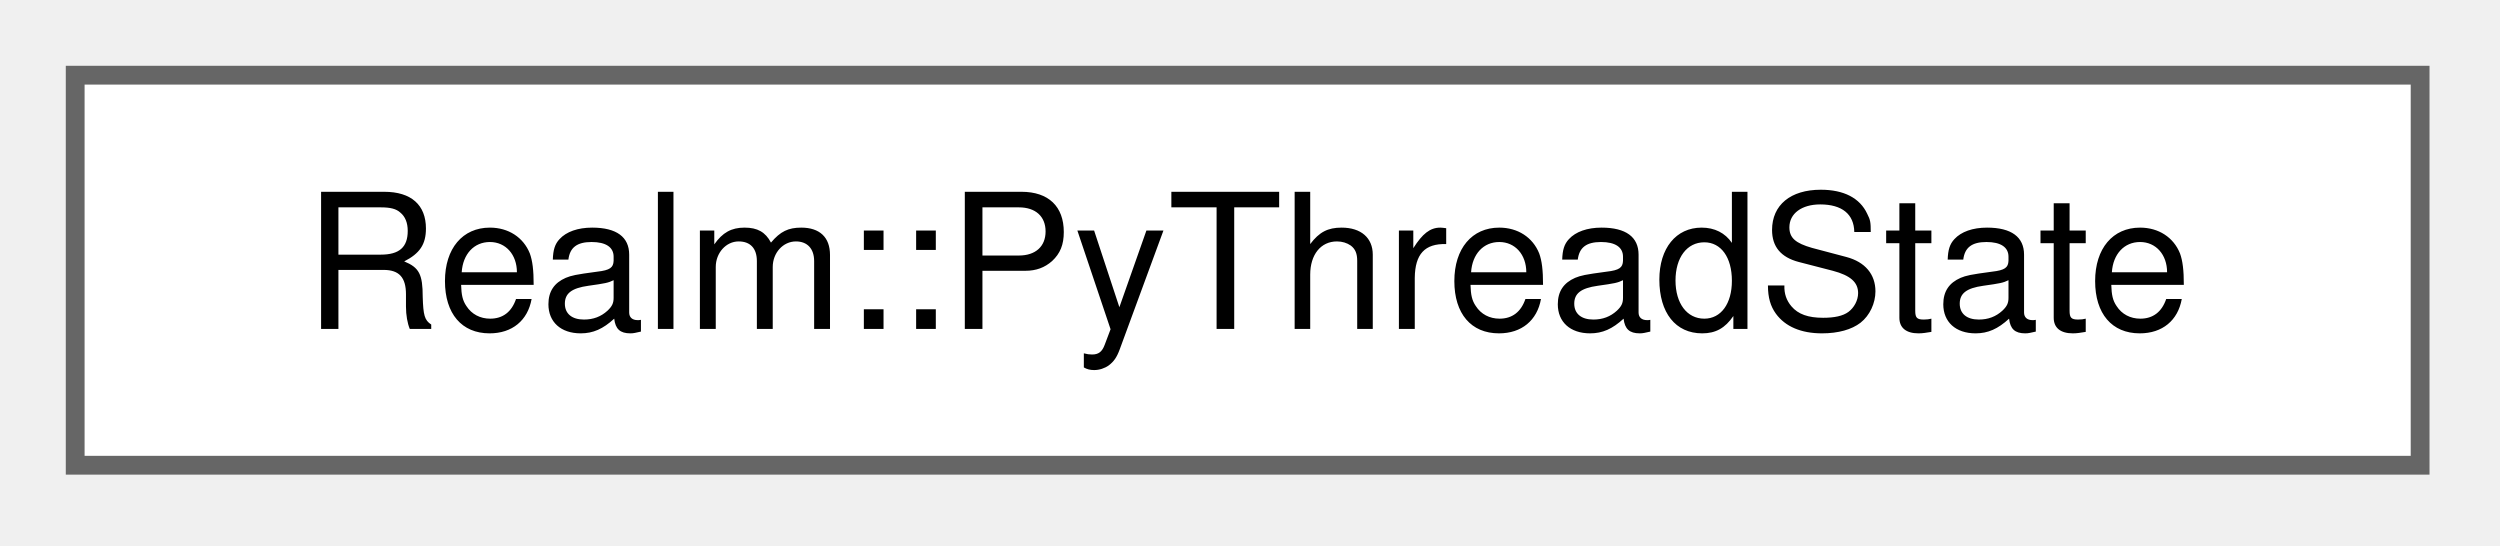
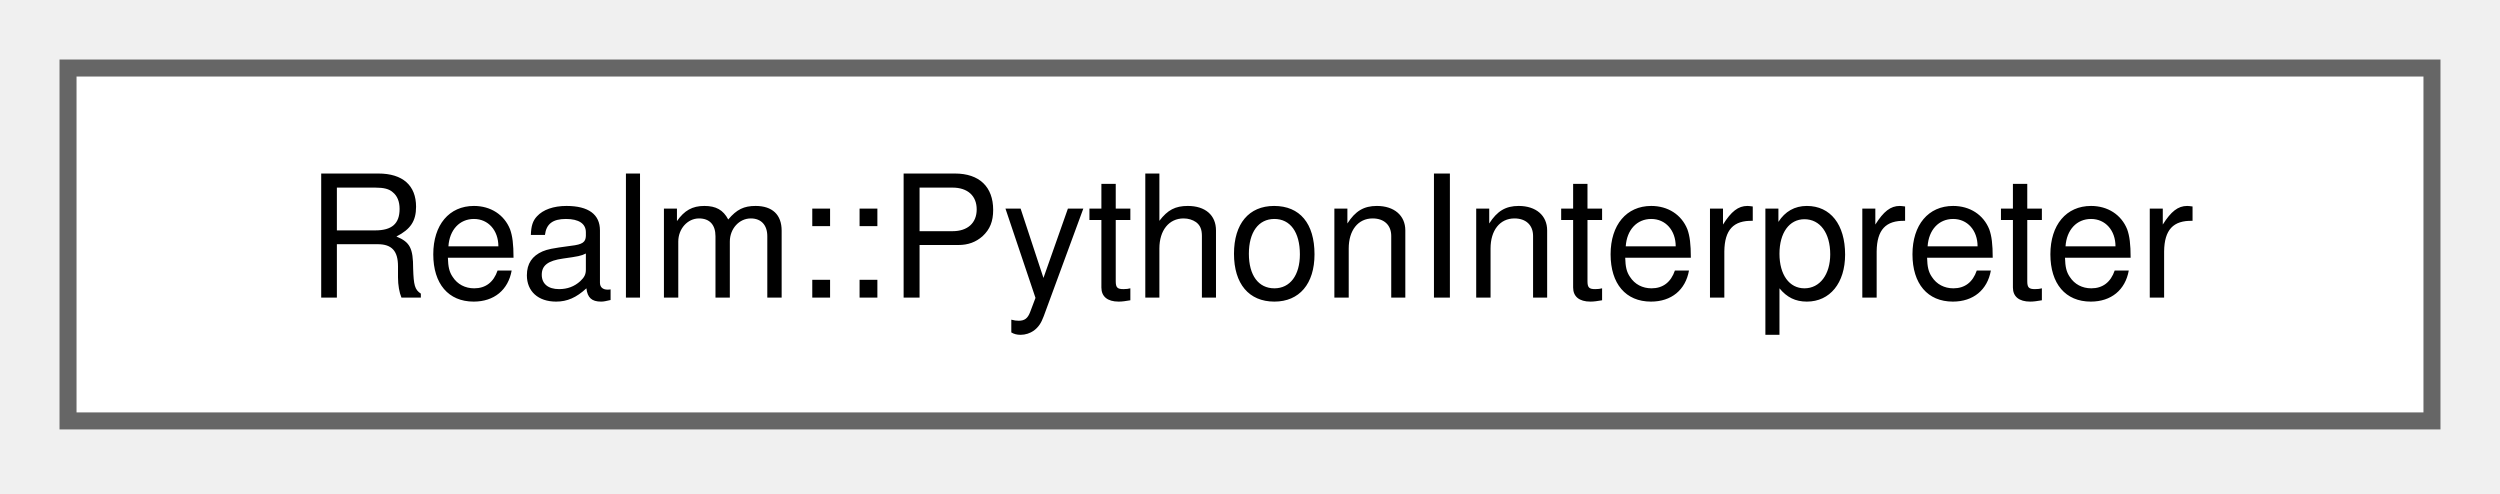
- <svg xmlns="http://www.w3.org/2000/svg" xmlns:xlink="http://www.w3.org/1999/xlink" width="133pt" height="29pt" viewBox="0.00 0.00 133.00 29.00">
+ <svg xmlns="http://www.w3.org/2000/svg" xmlns:xlink="http://www.w3.org/1999/xlink" width="147pt" height="29pt" viewBox="0.00 0.00 147.00 29.00">
  <g id="graph0" class="graph" transform="scale(1 1) rotate(0) translate(4 24.75)">
    <g id="Node000000" class="node">
      <g id="a_Node000000">
-         <a xlink:href="structRealm_1_1PyThreadState.html" target="_top" xlink:title=" ">
-           <polygon fill="white" stroke="#666666" points="124.75,-20.75 0,-20.75 0,0 124.75,0 124.75,-20.75" />
-           <text xml:space="preserve" text-anchor="middle" x="62.38" y="-7.25" font-family="Helvetica,sans-Serif" font-size="10.00">Realm::PyThreadState</text>
+         <a xlink:href="classRealm_1_1PythonInterpreter.html" target="_top" xlink:title=" ">
+           <polygon fill="white" stroke="#666666" points="139,-20.75 0,-20.75 0,0 139,0 139,-20.75" />
+           <text xml:space="preserve" text-anchor="middle" x="69.5" y="-7.25" font-family="Helvetica,sans-Serif" font-size="10.00">Realm::PythonInterpreter</text>
        </a>
      </g>
    </g>
  </g>
</svg>
